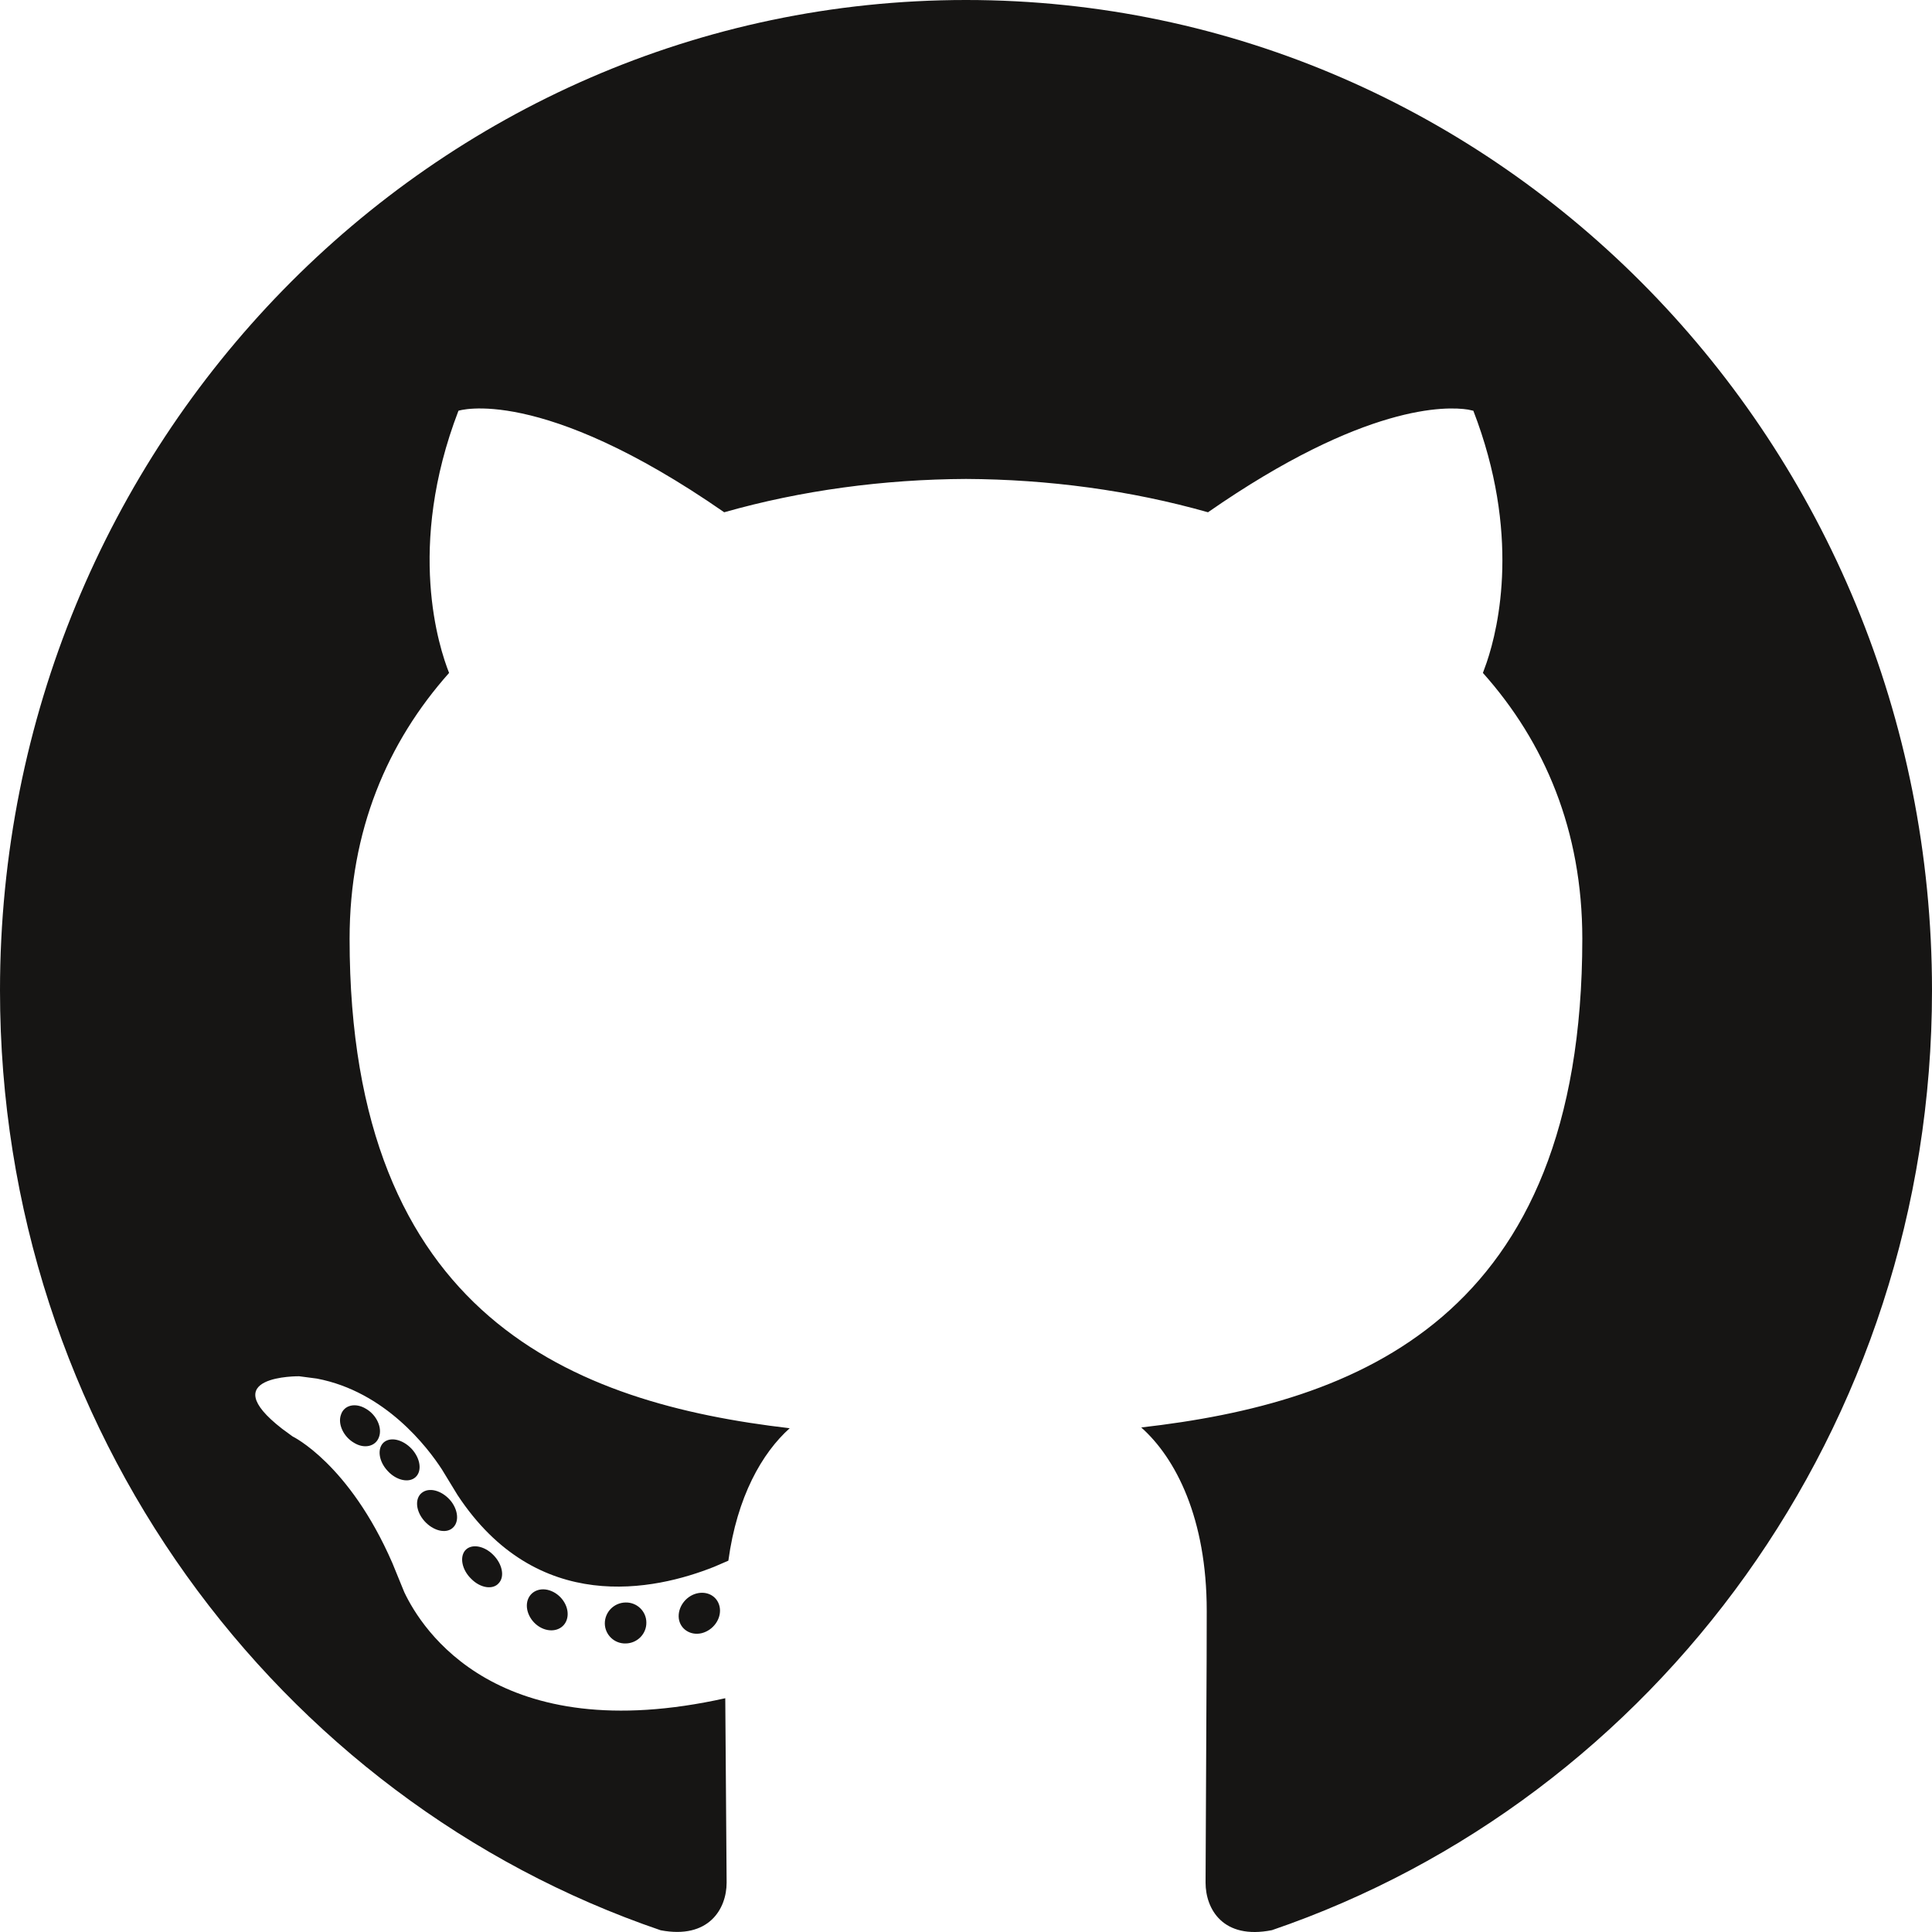
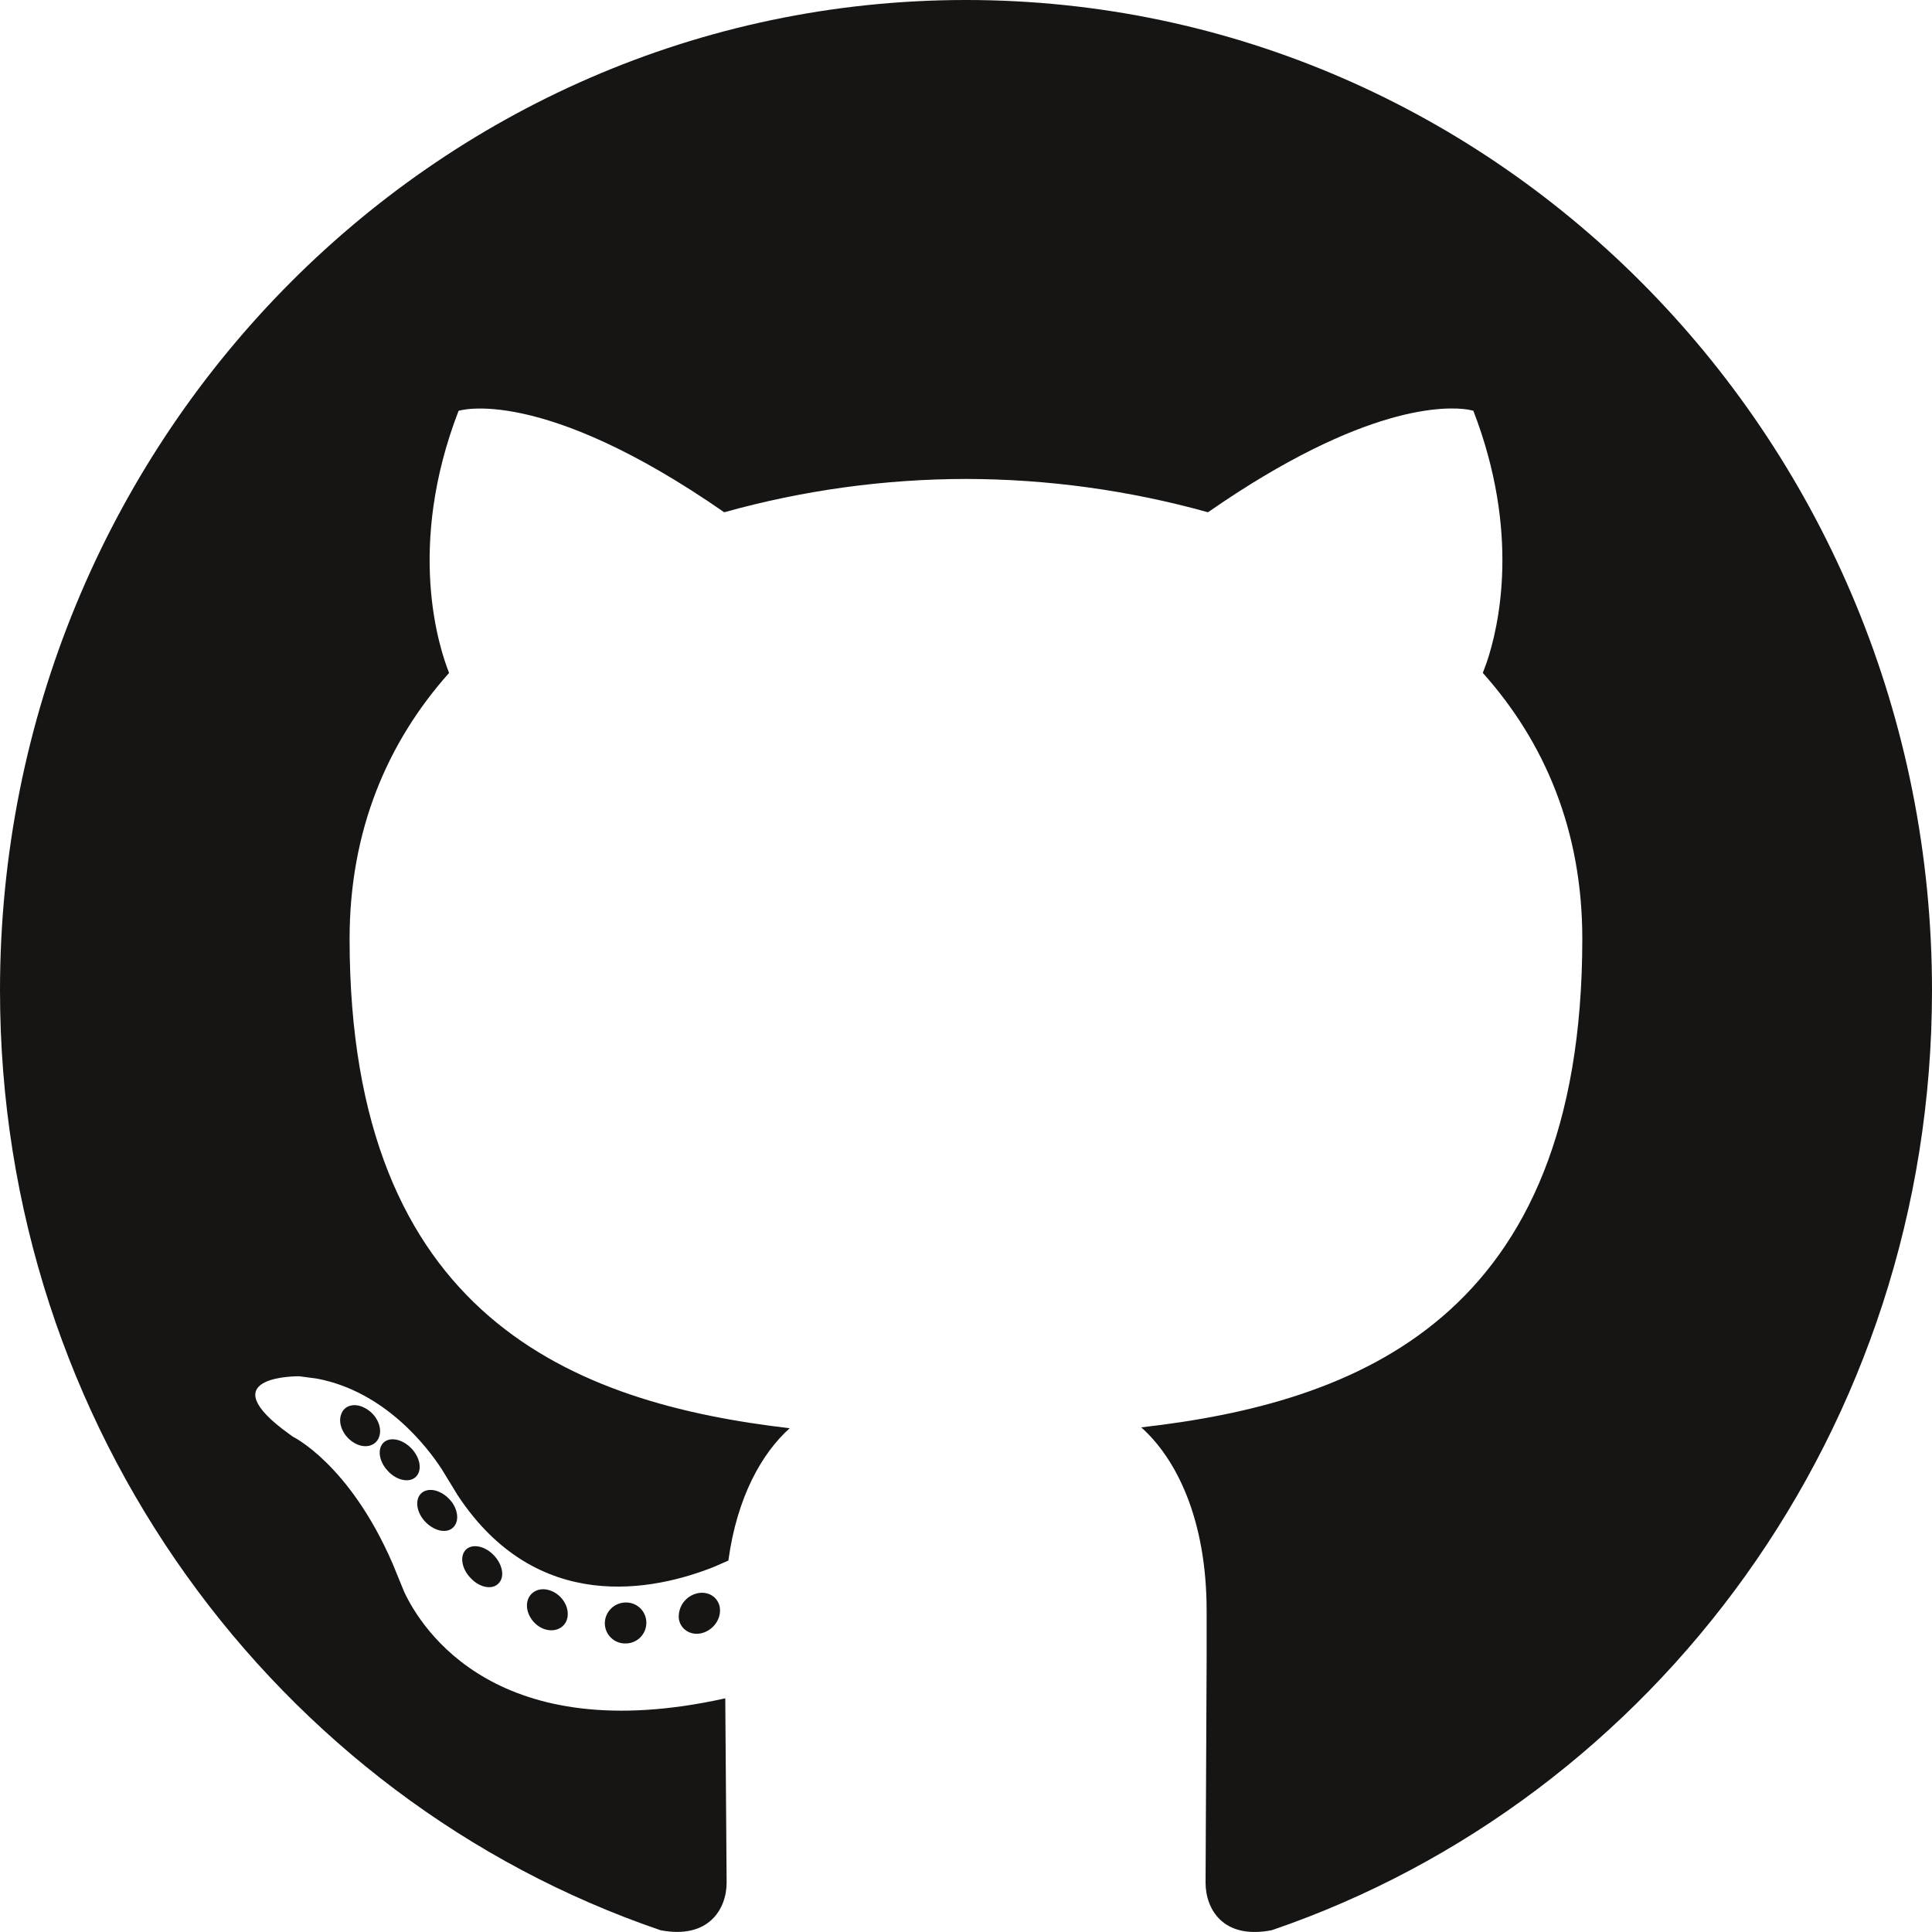
- <svg width="24px" height="24px" viewBox="0 0 20 20">
-   <path d="M10,0 C15.523,0 20,4.59 20,10.253 C20,14.782 17.138,18.624 13.167,19.981 C12.66,20.082 12.48,19.762 12.48,19.489 L12.491,17.176 L12.491,17.176 L12.492,16.675 C12.492,15.719 12.172,15.095 11.814,14.777 C14.04,14.523 16.38,13.656 16.38,9.718 C16.38,8.598 15.992,7.684 15.351,6.966 L15.39,6.858 C15.517,6.484 15.74,5.516 15.252,4.252 L15.197,4.24 C14.981,4.206 14.131,4.173 12.505,5.303 C11.706,5.076 10.85,4.962 10,4.958 C9.15,4.962 8.295,5.076 7.497,5.303 C5.586,3.977 4.746,4.252 4.746,4.252 C4.203,5.664 4.546,6.707 4.649,6.966 C4.01,7.684 3.619,8.598 3.619,9.718 C3.619,13.646 5.954,14.526 8.175,14.785 C7.889,15.041 7.63,15.493 7.54,16.156 L7.394,16.219 C6.777,16.465 5.56,16.728 4.736,15.476 L4.575,15.212 C4.428,14.985 3.988,14.405 3.28,14.271 L3.097,14.247 C3.097,14.247 2.205,14.235 2.921,14.791 L3.029,14.87 C3.029,14.87 3.614,15.151 4.062,16.181 L4.185,16.482 C4.368,16.869 5.148,18.106 7.508,17.58 L7.522,19.489 L7.522,19.489 C7.522,19.76 7.338,20.077 6.839,19.982 C2.865,18.627 0,14.783 0,10.253 C0,4.59 4.478,0 10,0 Z M6.474,16.589 C6.593,16.585 6.691,16.68 6.691,16.796 C6.693,16.914 6.597,17.011 6.478,17.013 C6.359,17.017 6.262,16.922 6.261,16.806 C6.261,16.688 6.355,16.592 6.474,16.589 Z M7.452,16.648 C7.466,16.76 7.384,16.875 7.266,16.906 C7.15,16.935 7.042,16.866 7.027,16.755 C7.013,16.64 7.097,16.524 7.213,16.495 C7.331,16.466 7.437,16.533 7.452,16.648 Z M5.709,16.471 C5.822,16.518 5.896,16.642 5.872,16.75 C5.848,16.857 5.736,16.906 5.622,16.86 C5.509,16.814 5.435,16.689 5.458,16.581 C5.482,16.473 5.595,16.423 5.709,16.471 Z M5.103,16.093 C5.199,16.187 5.228,16.32 5.163,16.389 C5.103,16.459 4.974,16.441 4.879,16.345 C4.782,16.252 4.756,16.119 4.816,16.049 C4.878,15.979 5.008,15.999 5.103,16.093 Z M4.672,15.544 C4.752,15.651 4.752,15.777 4.67,15.829 C4.59,15.879 4.459,15.832 4.378,15.727 C4.297,15.622 4.297,15.495 4.379,15.445 C4.461,15.394 4.59,15.44 4.672,15.544 Z M4.261,14.998 C4.353,15.098 4.371,15.229 4.301,15.292 C4.233,15.354 4.102,15.325 4.013,15.227 C3.92,15.128 3.903,14.996 3.971,14.933 C4.041,14.871 4.168,14.9 4.261,14.998 Z M3.789,14.584 C3.898,14.647 3.96,14.78 3.923,14.877 C3.889,14.973 3.772,15.002 3.665,14.936 C3.556,14.873 3.494,14.741 3.53,14.644 C3.562,14.545 3.68,14.517 3.789,14.584 Z" fill="#161514" stroke-width="0" />
+ <svg viewBox="0 0 20 20">
+   <path d="M10 0c5.523 0 10 4.59 10 10.253 0 4.529-2.862 8.37-6.833 9.728-.507.1-.687-.219-.687-.492l.011-2.313v-.5c0-.957-.319-1.581-.677-1.9 2.226-.253 4.566-1.12 4.566-5.058 0-1.12-.388-2.034-1.03-2.752l.04-.108c.127-.374.35-1.342-.138-2.606l-.055-.012c-.216-.034-1.066-.067-2.692 1.063A9.388 9.388 0 0010 4.958a9.363 9.363 0 00-2.503.345c-1.91-1.326-2.75-1.05-2.75-1.05-.544 1.411-.201 2.454-.098 2.713-.64.718-1.03 1.632-1.03 2.752 0 3.928 2.335 4.808 4.556 5.067-.286.256-.545.708-.635 1.37l-.146.064c-.617.246-1.834.509-2.658-.743l-.161-.264c-.147-.227-.587-.807-1.295-.941l-.183-.024s-.892-.012-.176.544l.108.08s.585.28 1.033 1.31l.123.3c.183.388.963 1.625 3.323 1.1l.014 1.908c0 .271-.184.588-.683.493C2.865 18.627 0 14.783 0 10.253 0 4.59 4.478 0 10 0zM6.474 16.589a.209.209 0 01.217.207.214.214 0 01-.213.217.21.21 0 01-.217-.207c0-.118.094-.214.213-.217zm.978.059c.014.112-.068.227-.186.258-.116.03-.224-.04-.239-.151a.248.248 0 01.186-.26c.118-.029.224.038.24.153zM5.71 16.47c.113.047.187.17.163.28-.024.106-.136.155-.25.11-.113-.047-.187-.172-.164-.28.024-.108.137-.158.25-.11zm-.606-.378c.096.094.125.227.06.296-.06.07-.19.052-.284-.044-.097-.093-.123-.226-.063-.296.062-.07.192-.05.287.044zm-.431-.549c.08.107.08.233-.002.285-.08.05-.211.003-.292-.102-.08-.105-.08-.232.001-.282.082-.05.21-.005.293.1zm-.411-.546c.092.1.11.23.04.294-.068.062-.2.033-.288-.065-.093-.099-.11-.23-.042-.294.07-.062.197-.033.29.065zm-.472-.414c.11.063.171.196.134.293-.034.096-.151.125-.258.06-.11-.064-.17-.196-.135-.293.032-.1.15-.127.259-.06z" fill="#161514" />
</svg>
